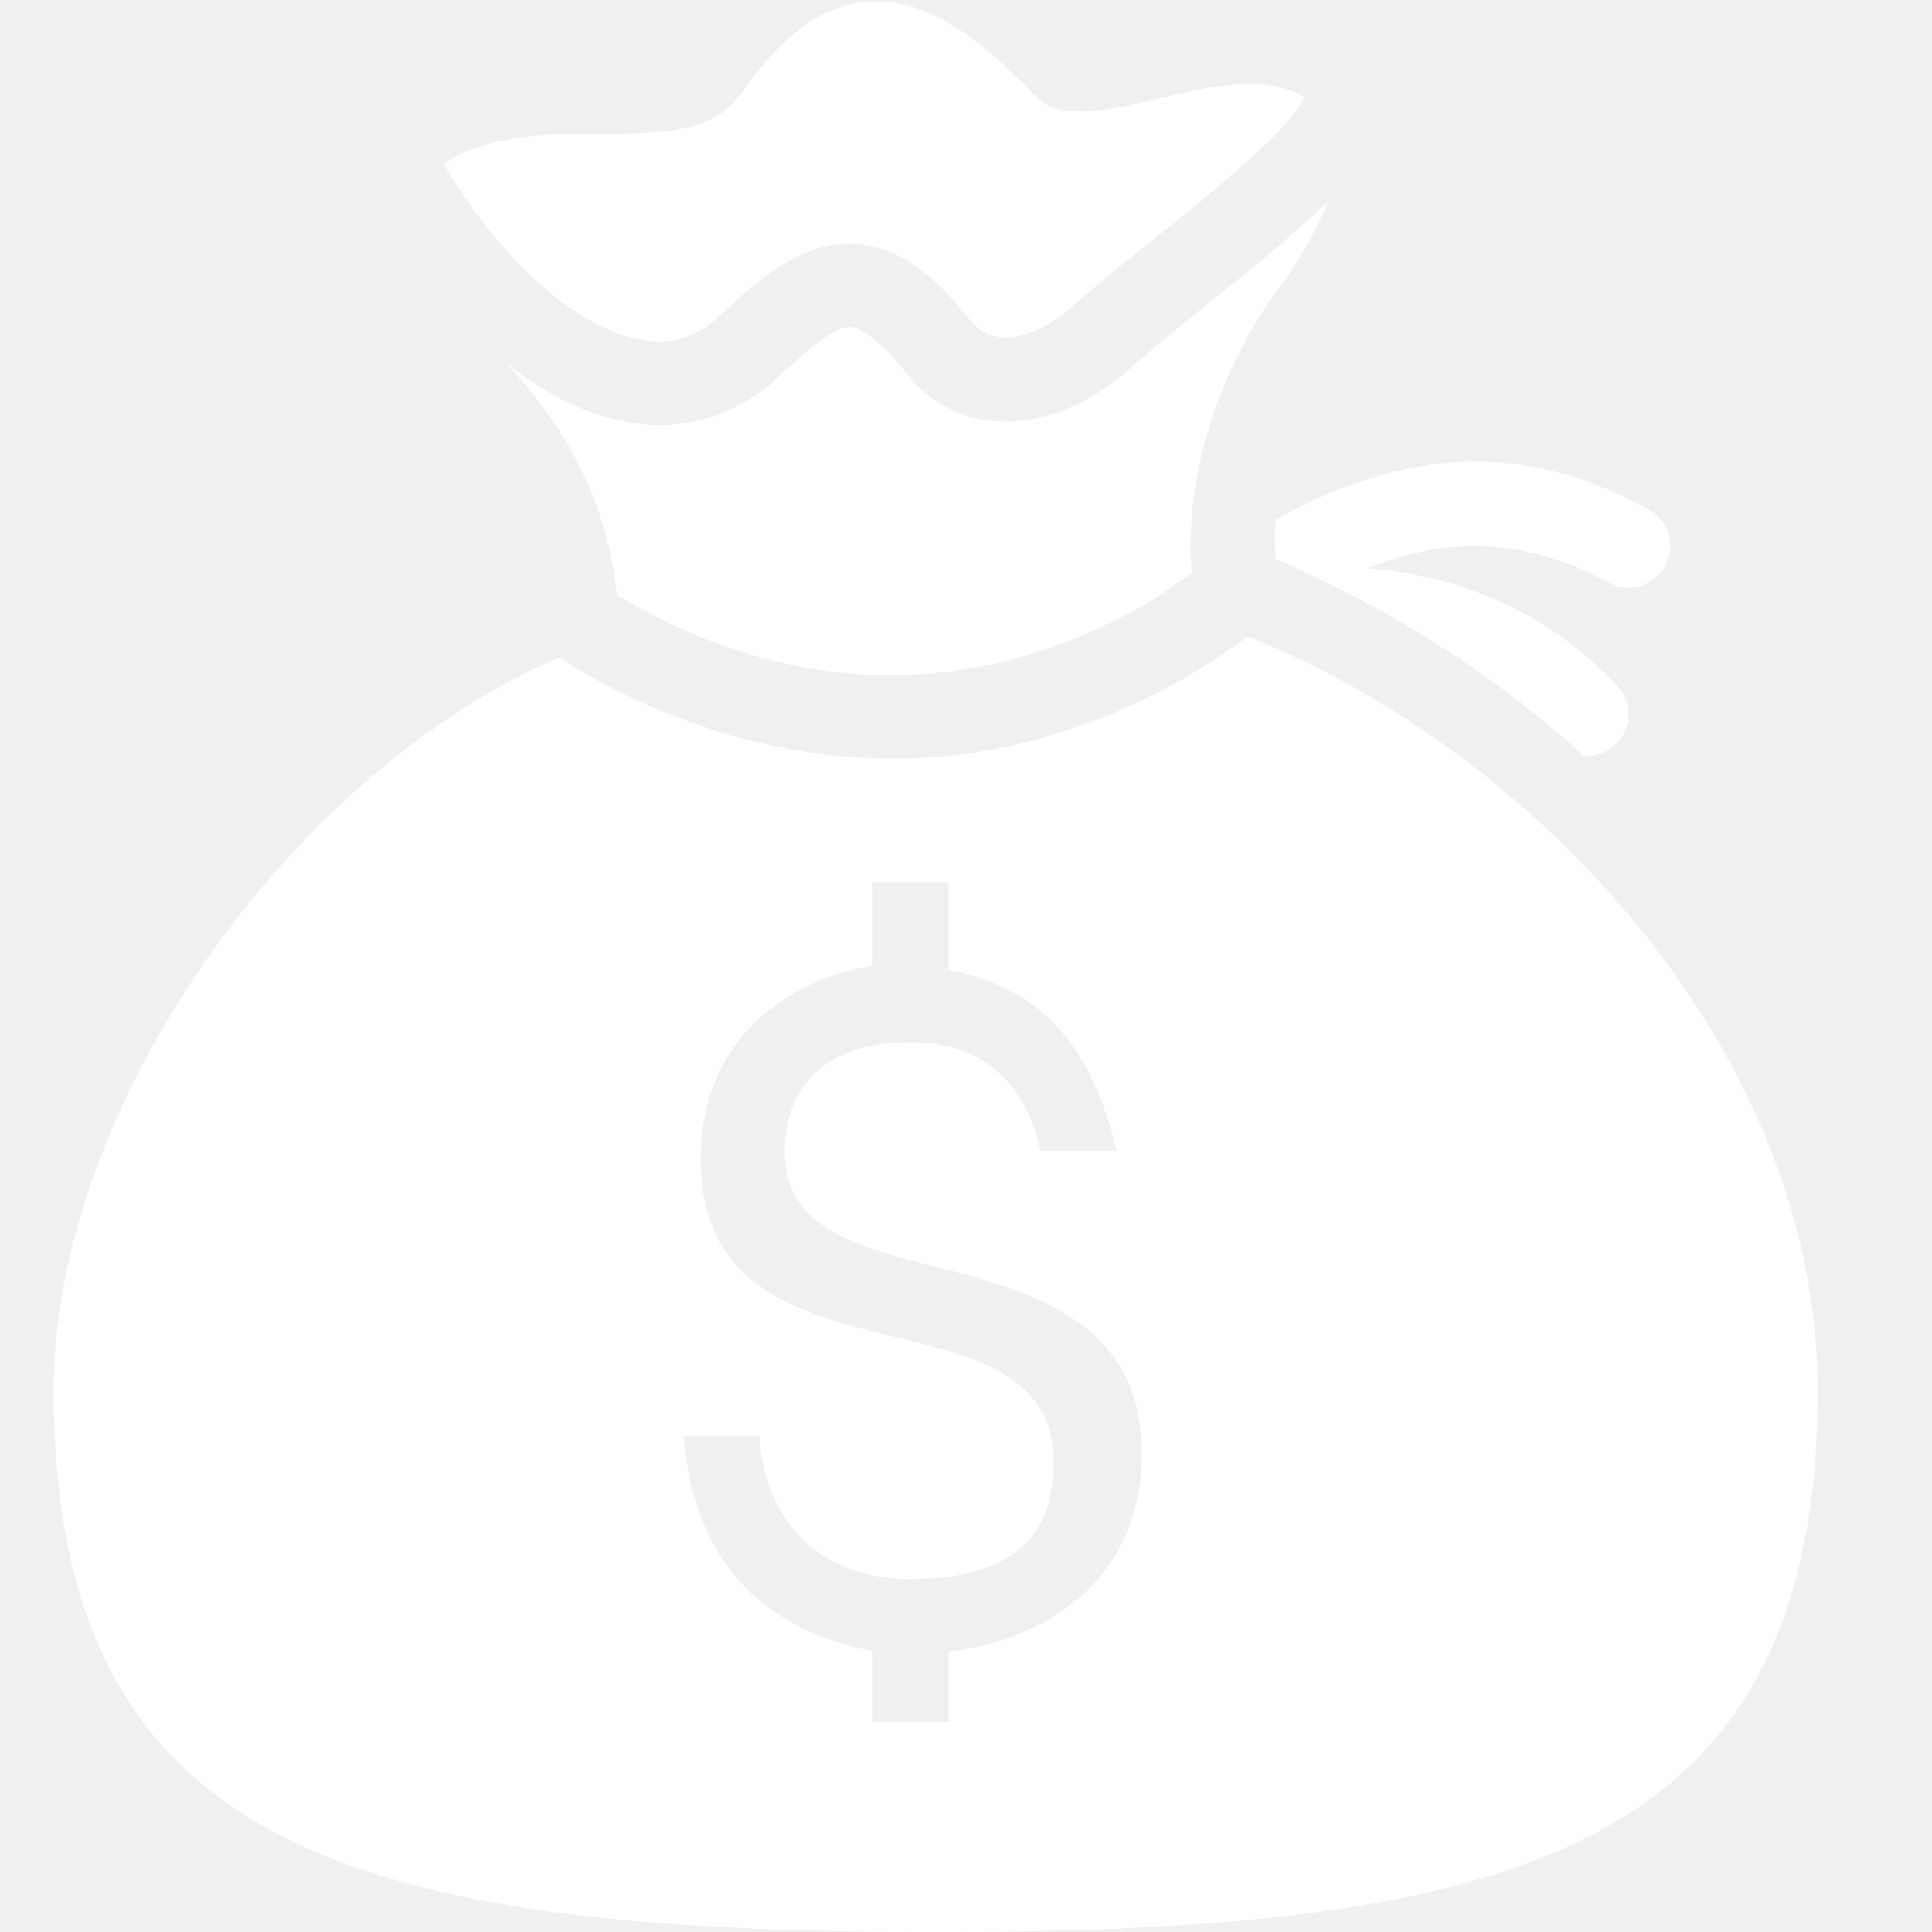
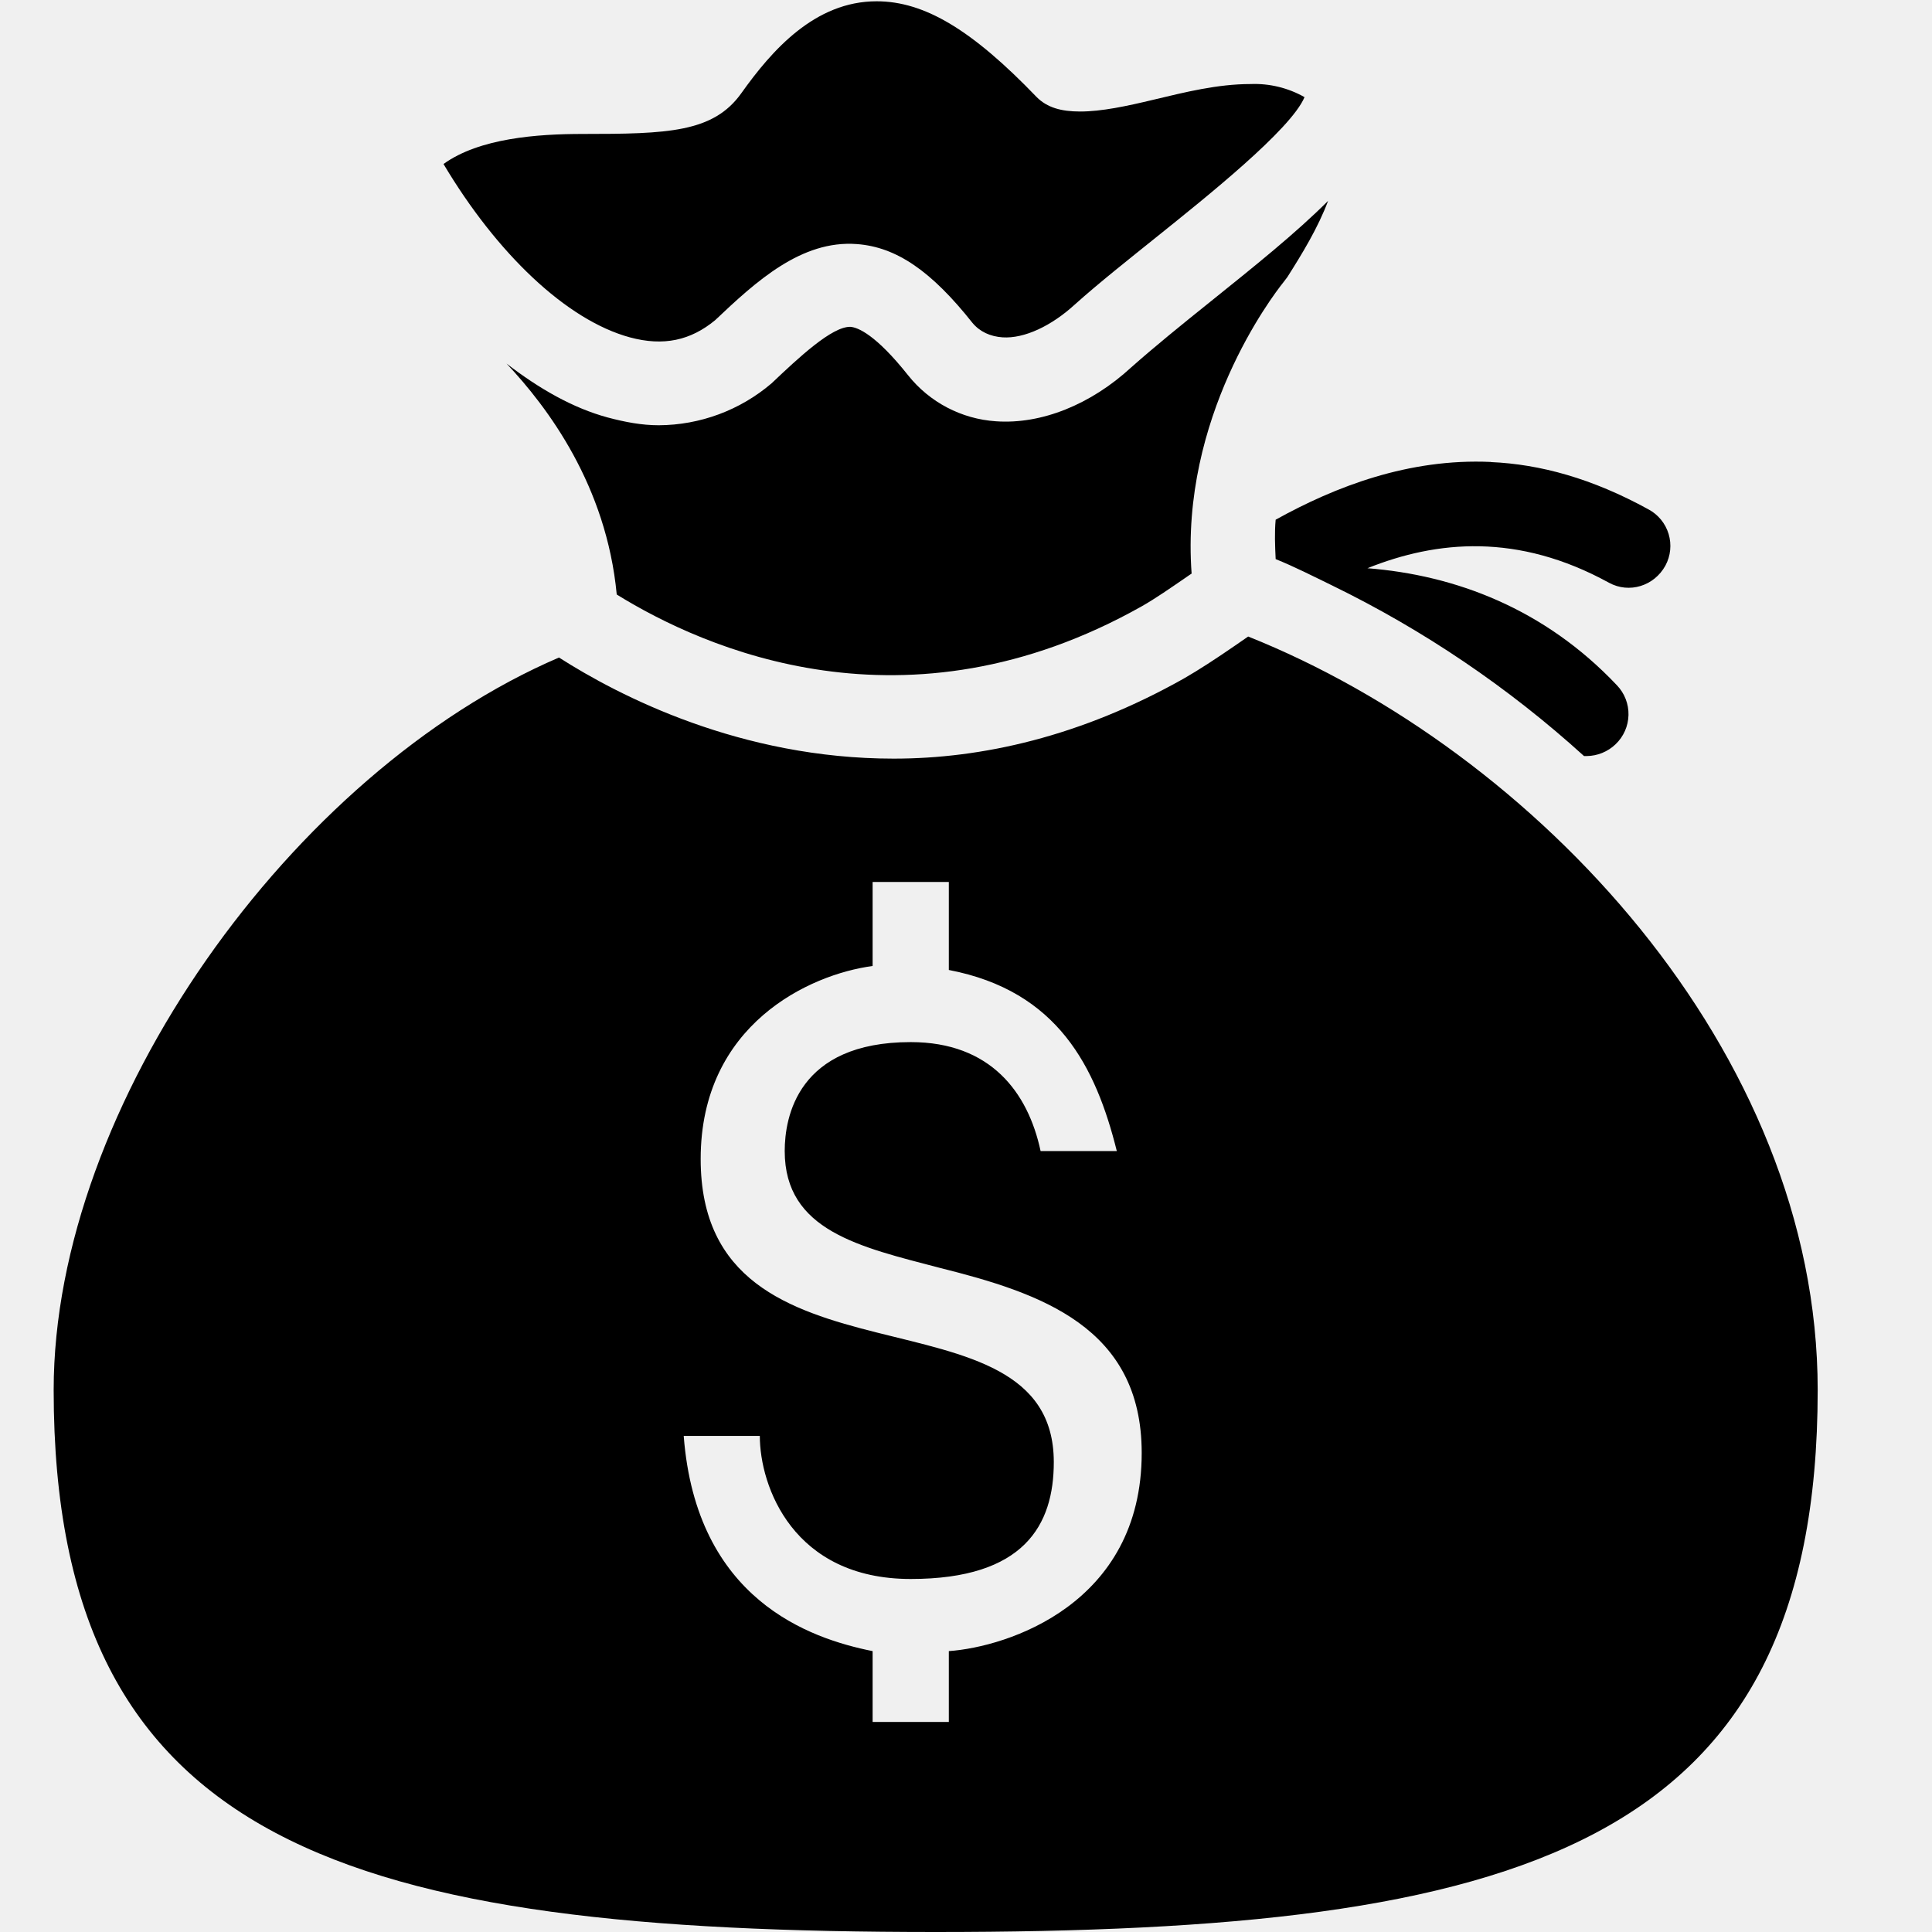
<svg xmlns="http://www.w3.org/2000/svg" width="30" height="30" viewBox="0 0 17 18">
-   <path fill="#FFF" fill-rule="nonzero" d="M7.667.012c-.575 0-.976.457-1.26.856-.261.367-.686.38-1.479.38-.421 0-.962.039-1.296.28.496.833 1.145 1.454 1.736 1.615.314.085.566.029.795-.16.38-.36.803-.748 1.32-.709.369.027.695.252 1.077.734.069.083.166.127.281.135.203.013.456-.107.673-.306.229-.205.494-.414.77-.636.447-.359 1.243-.993 1.37-1.296a.944.944 0 0 0-.502-.122c-.31 0-.611.076-.905.146-.25.06-.484.11-.684.11-.177 0-.307-.037-.404-.134C8.557.279 8.114.012 7.667.012zm4.207 1.859c-.302.302-.687.61-1.1.942-.262.21-.521.42-.735.61-.376.346-.836.532-1.26.502a1.143 1.143 0 0 1-.818-.428c-.3-.378-.468-.447-.538-.452-.172-.004-.483.288-.734.526a1.63 1.63 0 0 1-1.052.391c-.157 0-.312-.029-.477-.073-.32-.087-.634-.265-.941-.502.386.41.931 1.138 1.027 2.152.81.501 2.692 1.348 4.891.11.124-.07.268-.17.428-.28.013-.01.024-.016.037-.025-.107-1.454.746-2.578.856-2.715l.037-.049c.133-.21.285-.457.379-.71zm1.516 2.433c-.766-.035-1.45.23-2.005.538-.011.12-.006.24 0 .367.176.071.35.16.525.245a10.03 10.03 0 0 1 2.348 1.59h.025a.395.395 0 0 0 .269-.11.388.388 0 0 0 .012-.55c-.674-.713-1.505-1.026-2.324-1.09.646-.259 1.401-.331 2.25.135.19.104.422.03.526-.159a.386.386 0 0 0-.159-.525c-.522-.287-1.007-.42-1.467-.44zm-2.262 1.627l-.123.085c-.18.124-.335.225-.476.306-.963.542-1.882.746-2.703.746-1.425 0-2.555-.582-3.118-.942C2.225 7.191 0 10.296 0 12.95 0 17.217 2.767 18 8.217 18c5.45 0 8.218-.783 8.218-5.05 0-3.161-2.639-5.955-5.307-7.02zM7.63 8.217h.71v.82c1.017.195 1.37.905 1.565 1.687h-.71c-.117-.547-.466-1.015-1.21-1.015-1.056 0-1.174.702-1.174 1.015 0 .743.7.893 1.443 1.088.94.235 1.883.55 1.883 1.725 0 1.408-1.25 1.807-1.797 1.846v.66h-.71v-.66c-.587-.117-1.643-.48-1.76-2.005h.709c0 .47.31 1.333 1.406 1.333 1.057 0 1.333-.502 1.333-1.089 0-1.721-3.29-.554-3.29-2.824 0-1.253 1.015-1.72 1.602-1.798v-.783z" />
+   <path fill="currentColor" fill-rule="nonzero" d="M7.667.012c-.575 0-.976.457-1.26.856-.261.367-.686.38-1.479.38-.421 0-.962.039-1.296.28.496.833 1.145 1.454 1.736 1.615.314.085.566.029.795-.16.38-.36.803-.748 1.32-.709.369.027.695.252 1.077.734.069.083.166.127.281.135.203.013.456-.107.673-.306.229-.205.494-.414.77-.636.447-.359 1.243-.993 1.37-1.296a.944.944 0 0 0-.502-.122c-.31 0-.611.076-.905.146-.25.06-.484.11-.684.11-.177 0-.307-.037-.404-.134C8.557.279 8.114.012 7.667.012zm4.207 1.859c-.302.302-.687.61-1.1.942-.262.21-.521.42-.735.61-.376.346-.836.532-1.26.502a1.143 1.143 0 0 1-.818-.428c-.3-.378-.468-.447-.538-.452-.172-.004-.483.288-.734.526a1.63 1.63 0 0 1-1.052.391c-.157 0-.312-.029-.477-.073-.32-.087-.634-.265-.941-.502.386.41.931 1.138 1.027 2.152.81.501 2.692 1.348 4.891.11.124-.07.268-.17.428-.28.013-.01.024-.016.037-.025-.107-1.454.746-2.578.856-2.715l.037-.049c.133-.21.285-.457.379-.71zm1.516 2.433c-.766-.035-1.45.23-2.005.538-.011.12-.006.24 0 .367.176.071.35.16.525.245a10.03 10.03 0 0 1 2.348 1.59h.025a.395.395 0 0 0 .269-.11.388.388 0 0 0 .012-.55c-.674-.713-1.505-1.026-2.324-1.09.646-.259 1.401-.331 2.25.135.19.104.422.03.526-.159a.386.386 0 0 0-.159-.525c-.522-.287-1.007-.42-1.467-.44zm-2.262 1.627l-.123.085c-.18.124-.335.225-.476.306-.963.542-1.882.746-2.703.746-1.425 0-2.555-.582-3.118-.942C2.225 7.191 0 10.296 0 12.95 0 17.217 2.767 18 8.217 18c5.45 0 8.218-.783 8.218-5.05 0-3.161-2.639-5.955-5.307-7.02zM7.63 8.217h.71v.82c1.017.195 1.37.905 1.565 1.687h-.71c-.117-.547-.466-1.015-1.21-1.015-1.056 0-1.174.702-1.174 1.015 0 .743.7.893 1.443 1.088.94.235 1.883.55 1.883 1.725 0 1.408-1.25 1.807-1.797 1.846v.66h-.71v-.66c-.587-.117-1.643-.48-1.76-2.005h.709c0 .47.31 1.333 1.406 1.333 1.057 0 1.333-.502 1.333-1.089 0-1.721-3.29-.554-3.29-2.824 0-1.253 1.015-1.72 1.602-1.798v-.783z" />
</svg>
